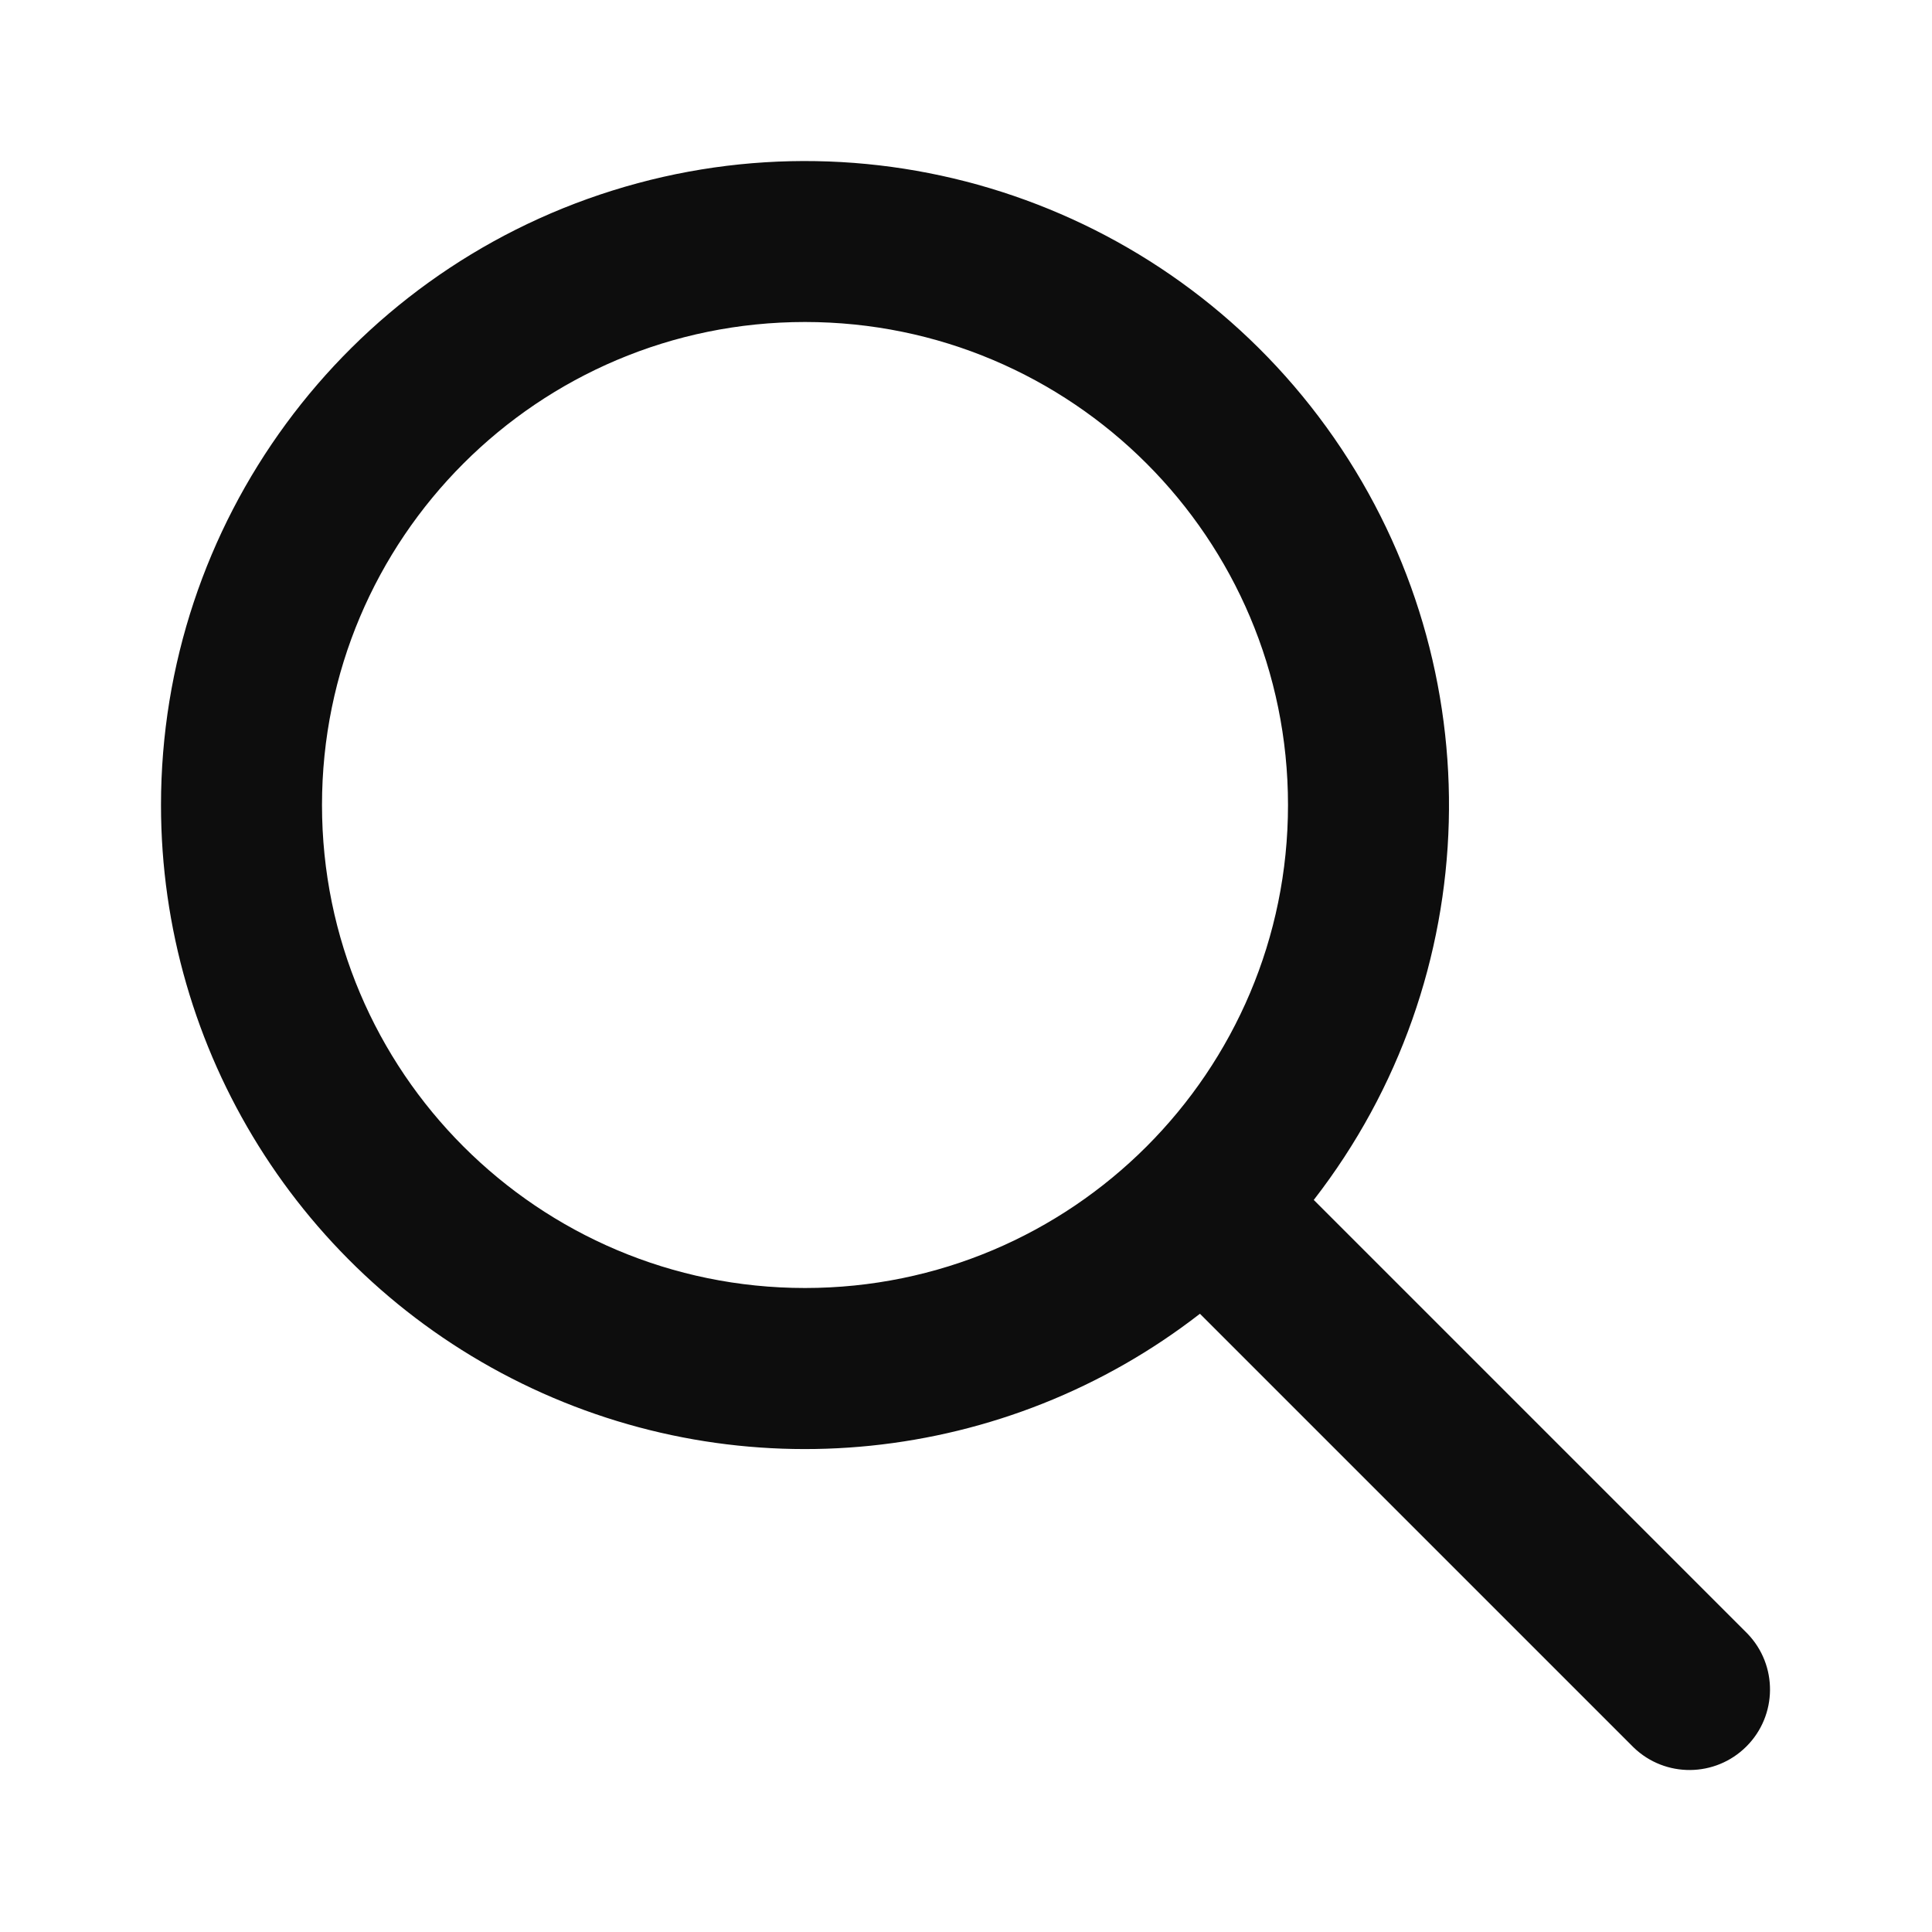
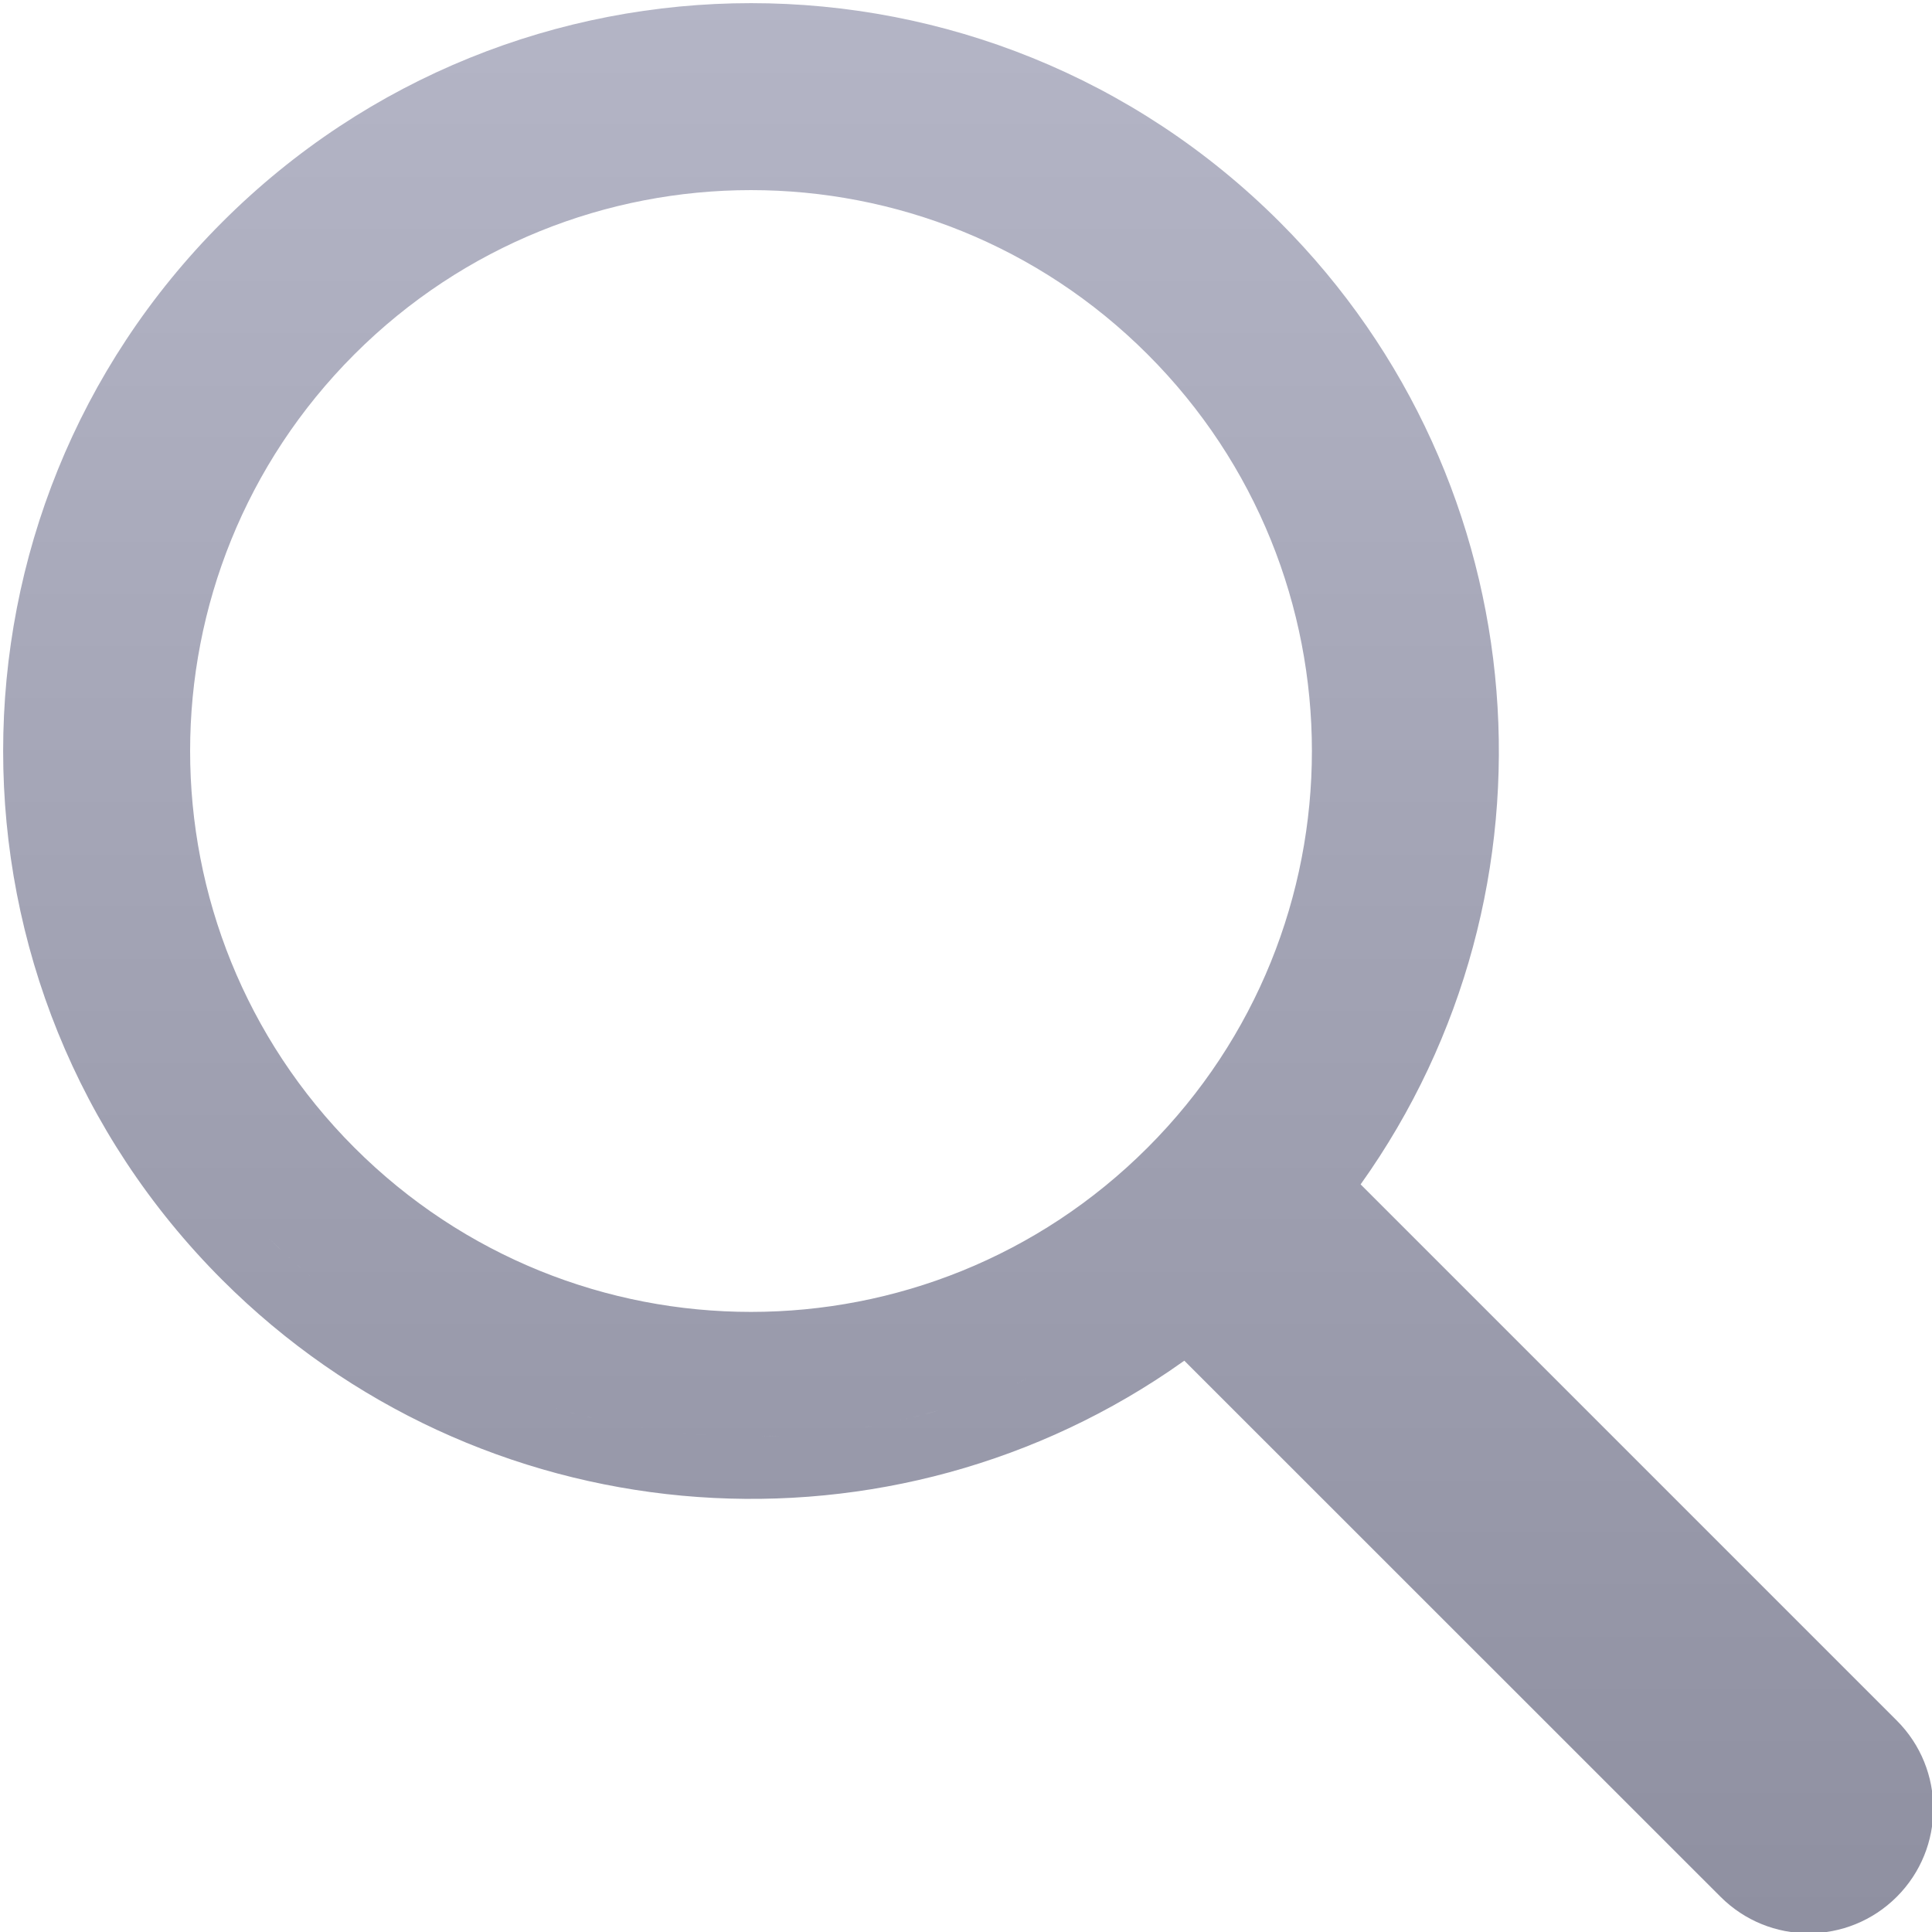
- <svg xmlns="http://www.w3.org/2000/svg" width="800px" height="800px" viewBox="0 0 24 24" fill="none">
-   <path d="M10 4a6 6 0 1 0 0 12 6 6 0 0 0 0-12zm-8 6a8 8 0 1 1 14.32 4.906l5.387 5.387a1 1 0 0 1-1.414 1.414l-5.387-5.387A8 8 0 0 1 2 10z" fill="#0D0D0D" />
+ <svg xmlns="http://www.w3.org/2000/svg" width="800px" height="800px" viewBox="0 0 31 31" version="1.1">
+   <defs>
+     <linearGradient x1="50%" y1="0%" x2="50%" y2="99.045%" id="linearGradient-1">
+       <stop stop-color="#B4B5C6" offset="0%">
+ 
+ </stop>
+       <stop stop-color="#8F90A1" offset="100%">
+ 
+ </stop>
+     </linearGradient>
+   </defs>
+   <g id="icons" stroke="none" stroke-width="1" fill="none" fill-rule="evenodd">
+     <g id="ui-gambling-website-lined-icnos-casinoshunter" transform="translate(-1123, -1905)" fill="url(#linearGradient-1)" fill-rule="nonzero">
+       <g id="4" transform="translate(50, 1871)">
+         <path d="M1093.536,37.565 C1097.715,41.745 1098.192,48.292 1094.832,53.004 L1103.435,61.607 C1104.216,62.388 1104.216,63.654 1103.435,64.435 C1102.654,65.216 1101.388,65.216 1100.607,64.435 L1092.003,55.833 L1091.758,56.003 C1087.066,59.175 1080.673,58.643 1076.565,54.536 C1071.879,49.849 1071.879,42.251 1076.565,37.565 C1081.251,32.879 1088.849,32.879 1093.536,37.565 Z M1085.502,57.041 L1085.467,57.042 C1085.369,57.046 1085.271,57.048 1085.172,57.05 C1085.283,57.048 1085.393,57.046 1085.502,57.041 Z M1083.926,56.993 L1083.99,56.999 C1084.112,57.011 1084.234,57.021 1084.356,57.028 C1084.212,57.019 1084.069,57.008 1083.926,56.993 Z M1082.874,56.834 L1083.108,56.878 C1083.242,56.902 1083.375,56.924 1083.509,56.942 C1083.297,56.913 1083.085,56.876 1082.874,56.834 Z M1087.03,56.872 L1086.937,56.888 C1086.901,56.894 1086.864,56.901 1086.828,56.906 C1086.895,56.896 1086.962,56.884 1087.03,56.872 Z M1081.427,56.439 L1081.664,56.518 C1082.012,56.631 1082.366,56.726 1082.722,56.802 C1082.285,56.708 1081.853,56.587 1081.427,56.439 Z M1088.067,56.63 L1087.807,56.701 C1087.664,56.738 1087.519,56.772 1087.375,56.803 C1087.607,56.753 1087.838,56.696 1088.067,56.63 Z M1089.092,56.284 C1089.043,56.303 1088.994,56.322 1088.945,56.341 L1088.945,56.341 Z M1080.688,56.152 L1080.829,56.211 C1080.782,56.192 1080.735,56.172 1080.688,56.152 L1080.688,56.152 Z M1089.639,56.051 L1089.499,56.114 C1089.423,56.147 1089.347,56.18 1089.27,56.212 C1089.393,56.161 1089.517,56.107 1089.639,56.051 Z M1080.139,55.896 L1080.269,55.96 L1080.269,55.96 L1080.28,55.966 C1080.233,55.943 1080.186,55.92 1080.139,55.896 Z M1079.352,55.462 L1079.466,55.53 C1079.622,55.622 1079.779,55.71 1079.938,55.794 C1079.74,55.69 1079.545,55.579 1079.352,55.462 Z M1091.492,54.968 L1091.35,55.07 C1091.266,55.129 1091.181,55.186 1091.096,55.243 L1091.111,55.232 C1091.24,55.147 1091.367,55.059 1091.492,54.968 Z M1078.686,39.686 C1075.172,43.201 1075.172,48.899 1078.686,52.414 C1082.201,55.929 1087.899,55.929 1091.414,52.414 C1094.929,48.899 1094.929,43.201 1091.414,39.686 C1087.899,36.172 1082.201,36.172 1078.686,39.686 Z M1092.089,54.504 L1091.847,54.701 L1091.847,54.701 L1091.864,54.687 L1091.864,54.687 L1092.089,54.504 Z M1077.554,54.101 L1077.484,54.035 C1077.695,54.235 1077.911,54.425 1078.134,54.605 C1077.936,54.445 1077.743,54.277 1077.554,54.101 Z M1077.272,53.828 L1077.484,54.035 L1077.495,54.045 L1077.495,54.045 L1077.272,53.828 L1077.272,53.828 Z" id="search">
+ 
+ </path>
+       </g>
+     </g>
+   </g>
</svg>
